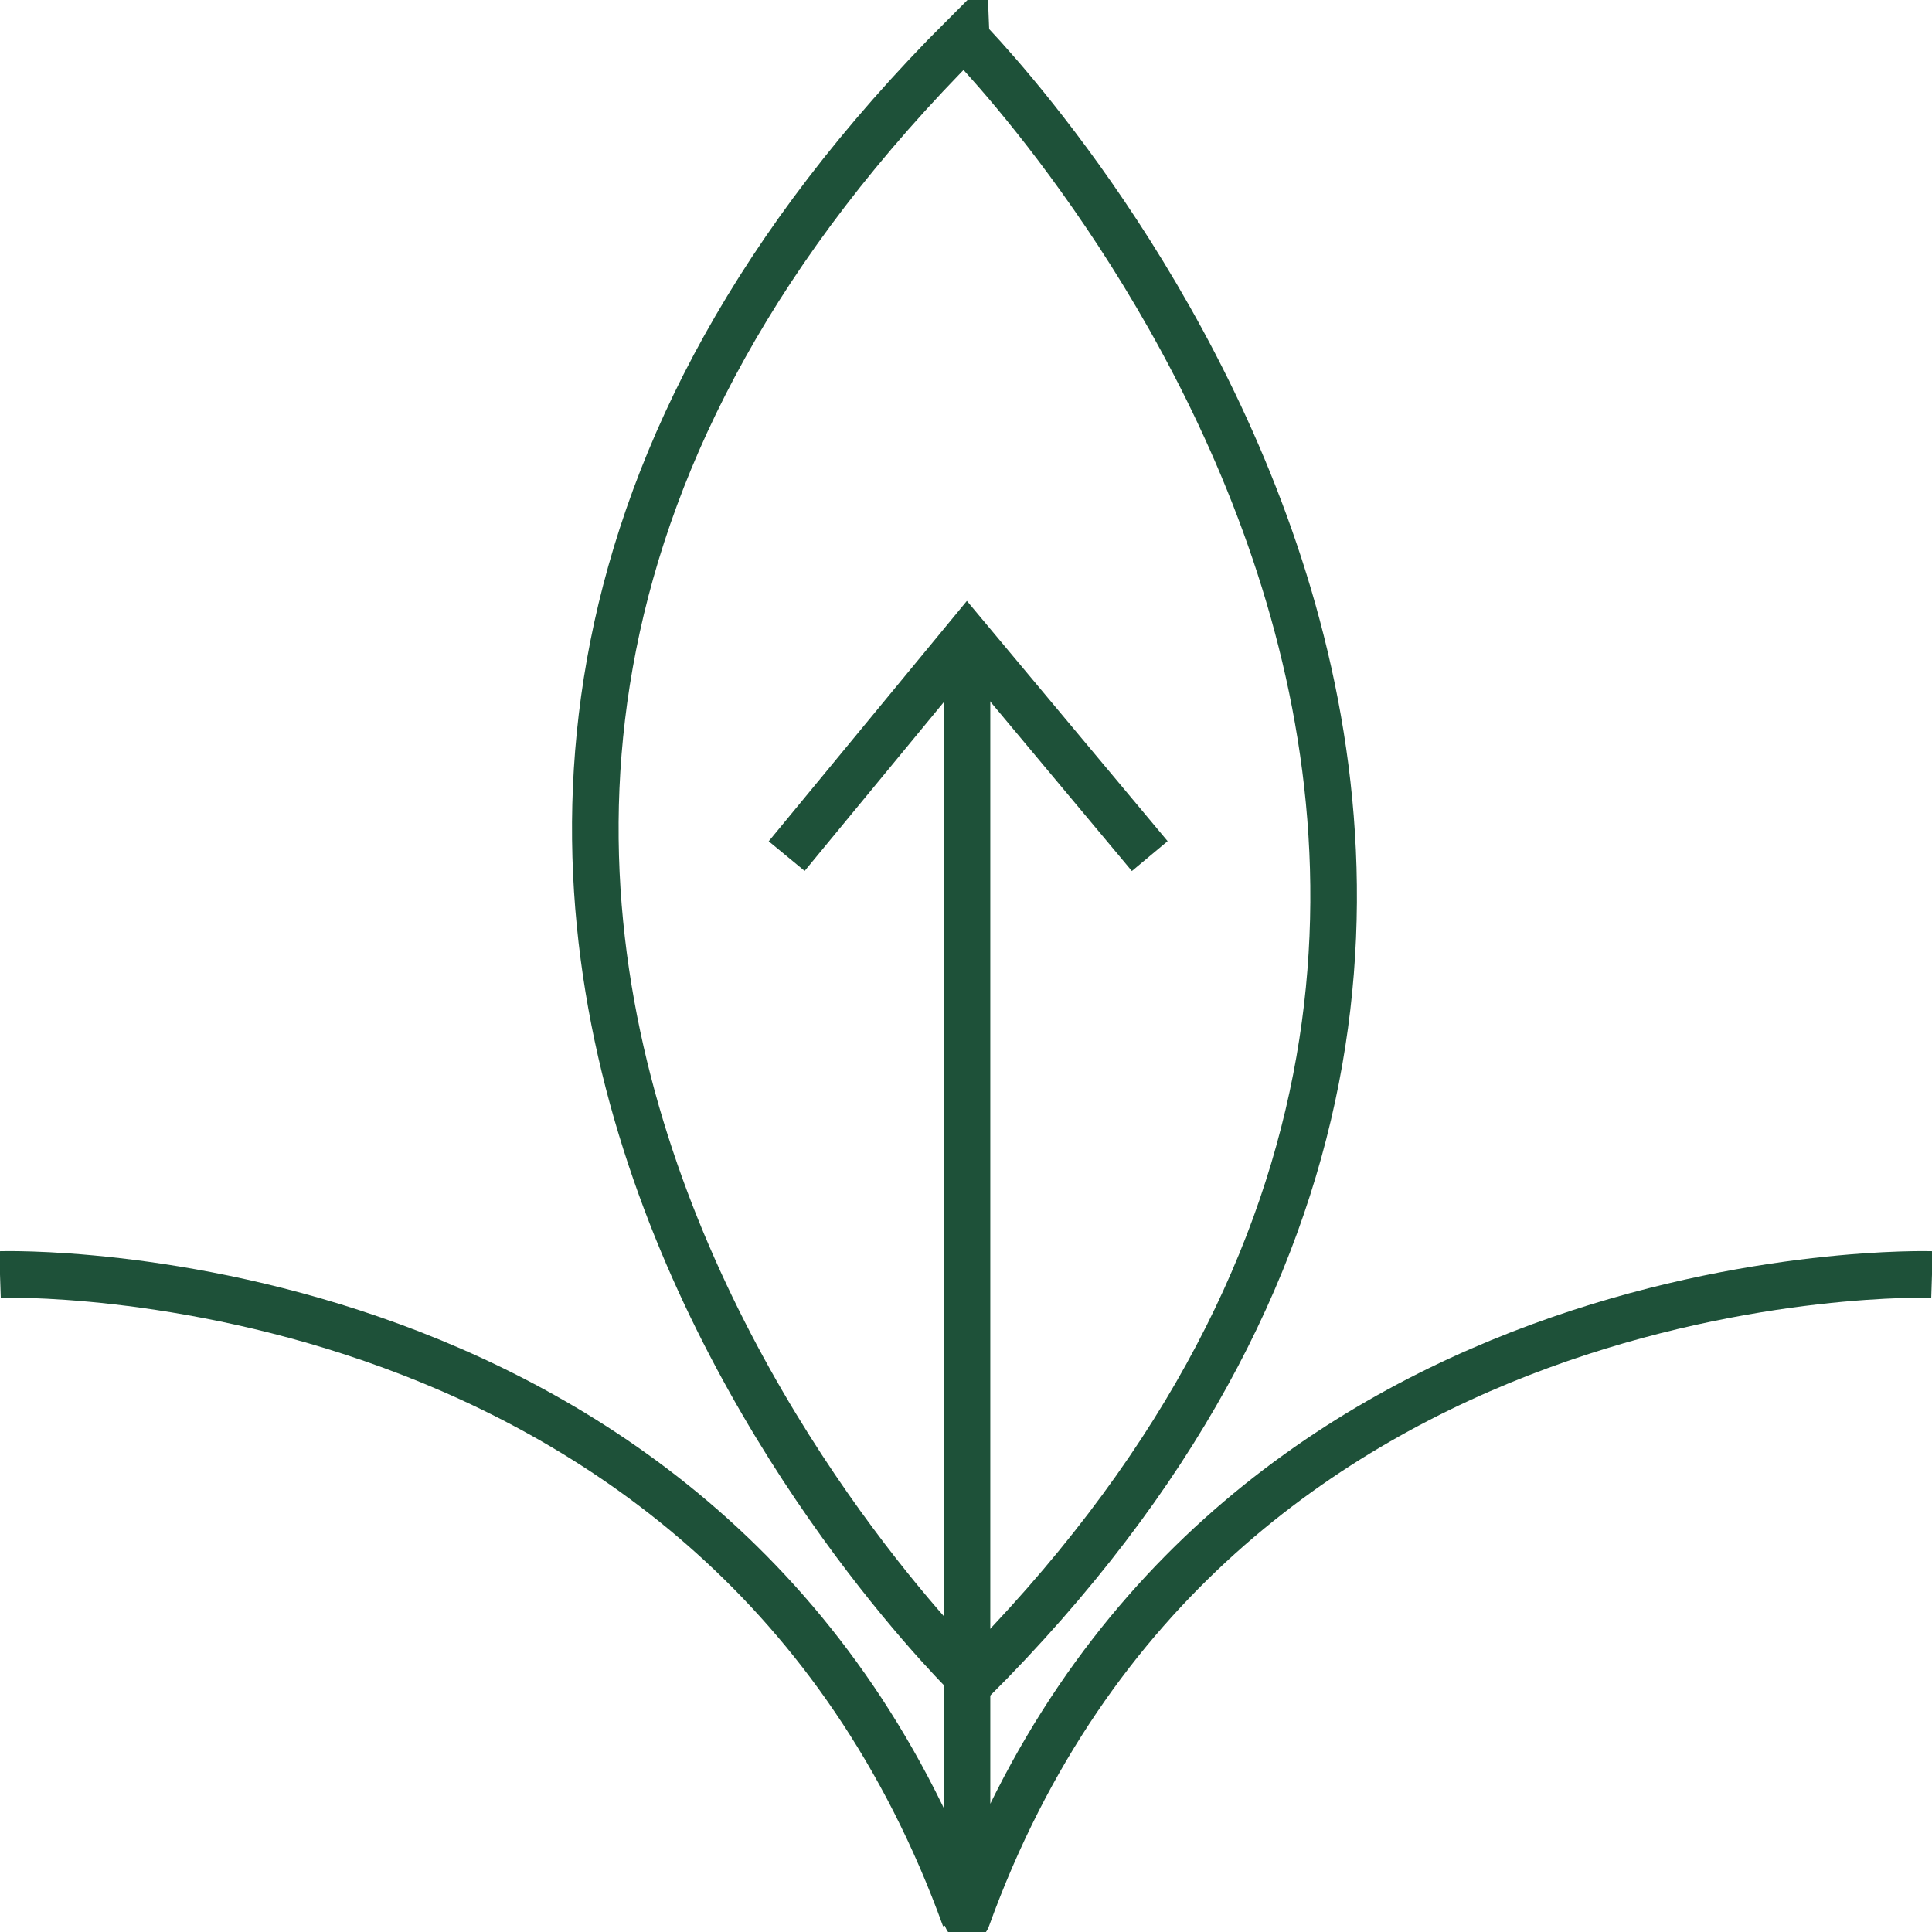
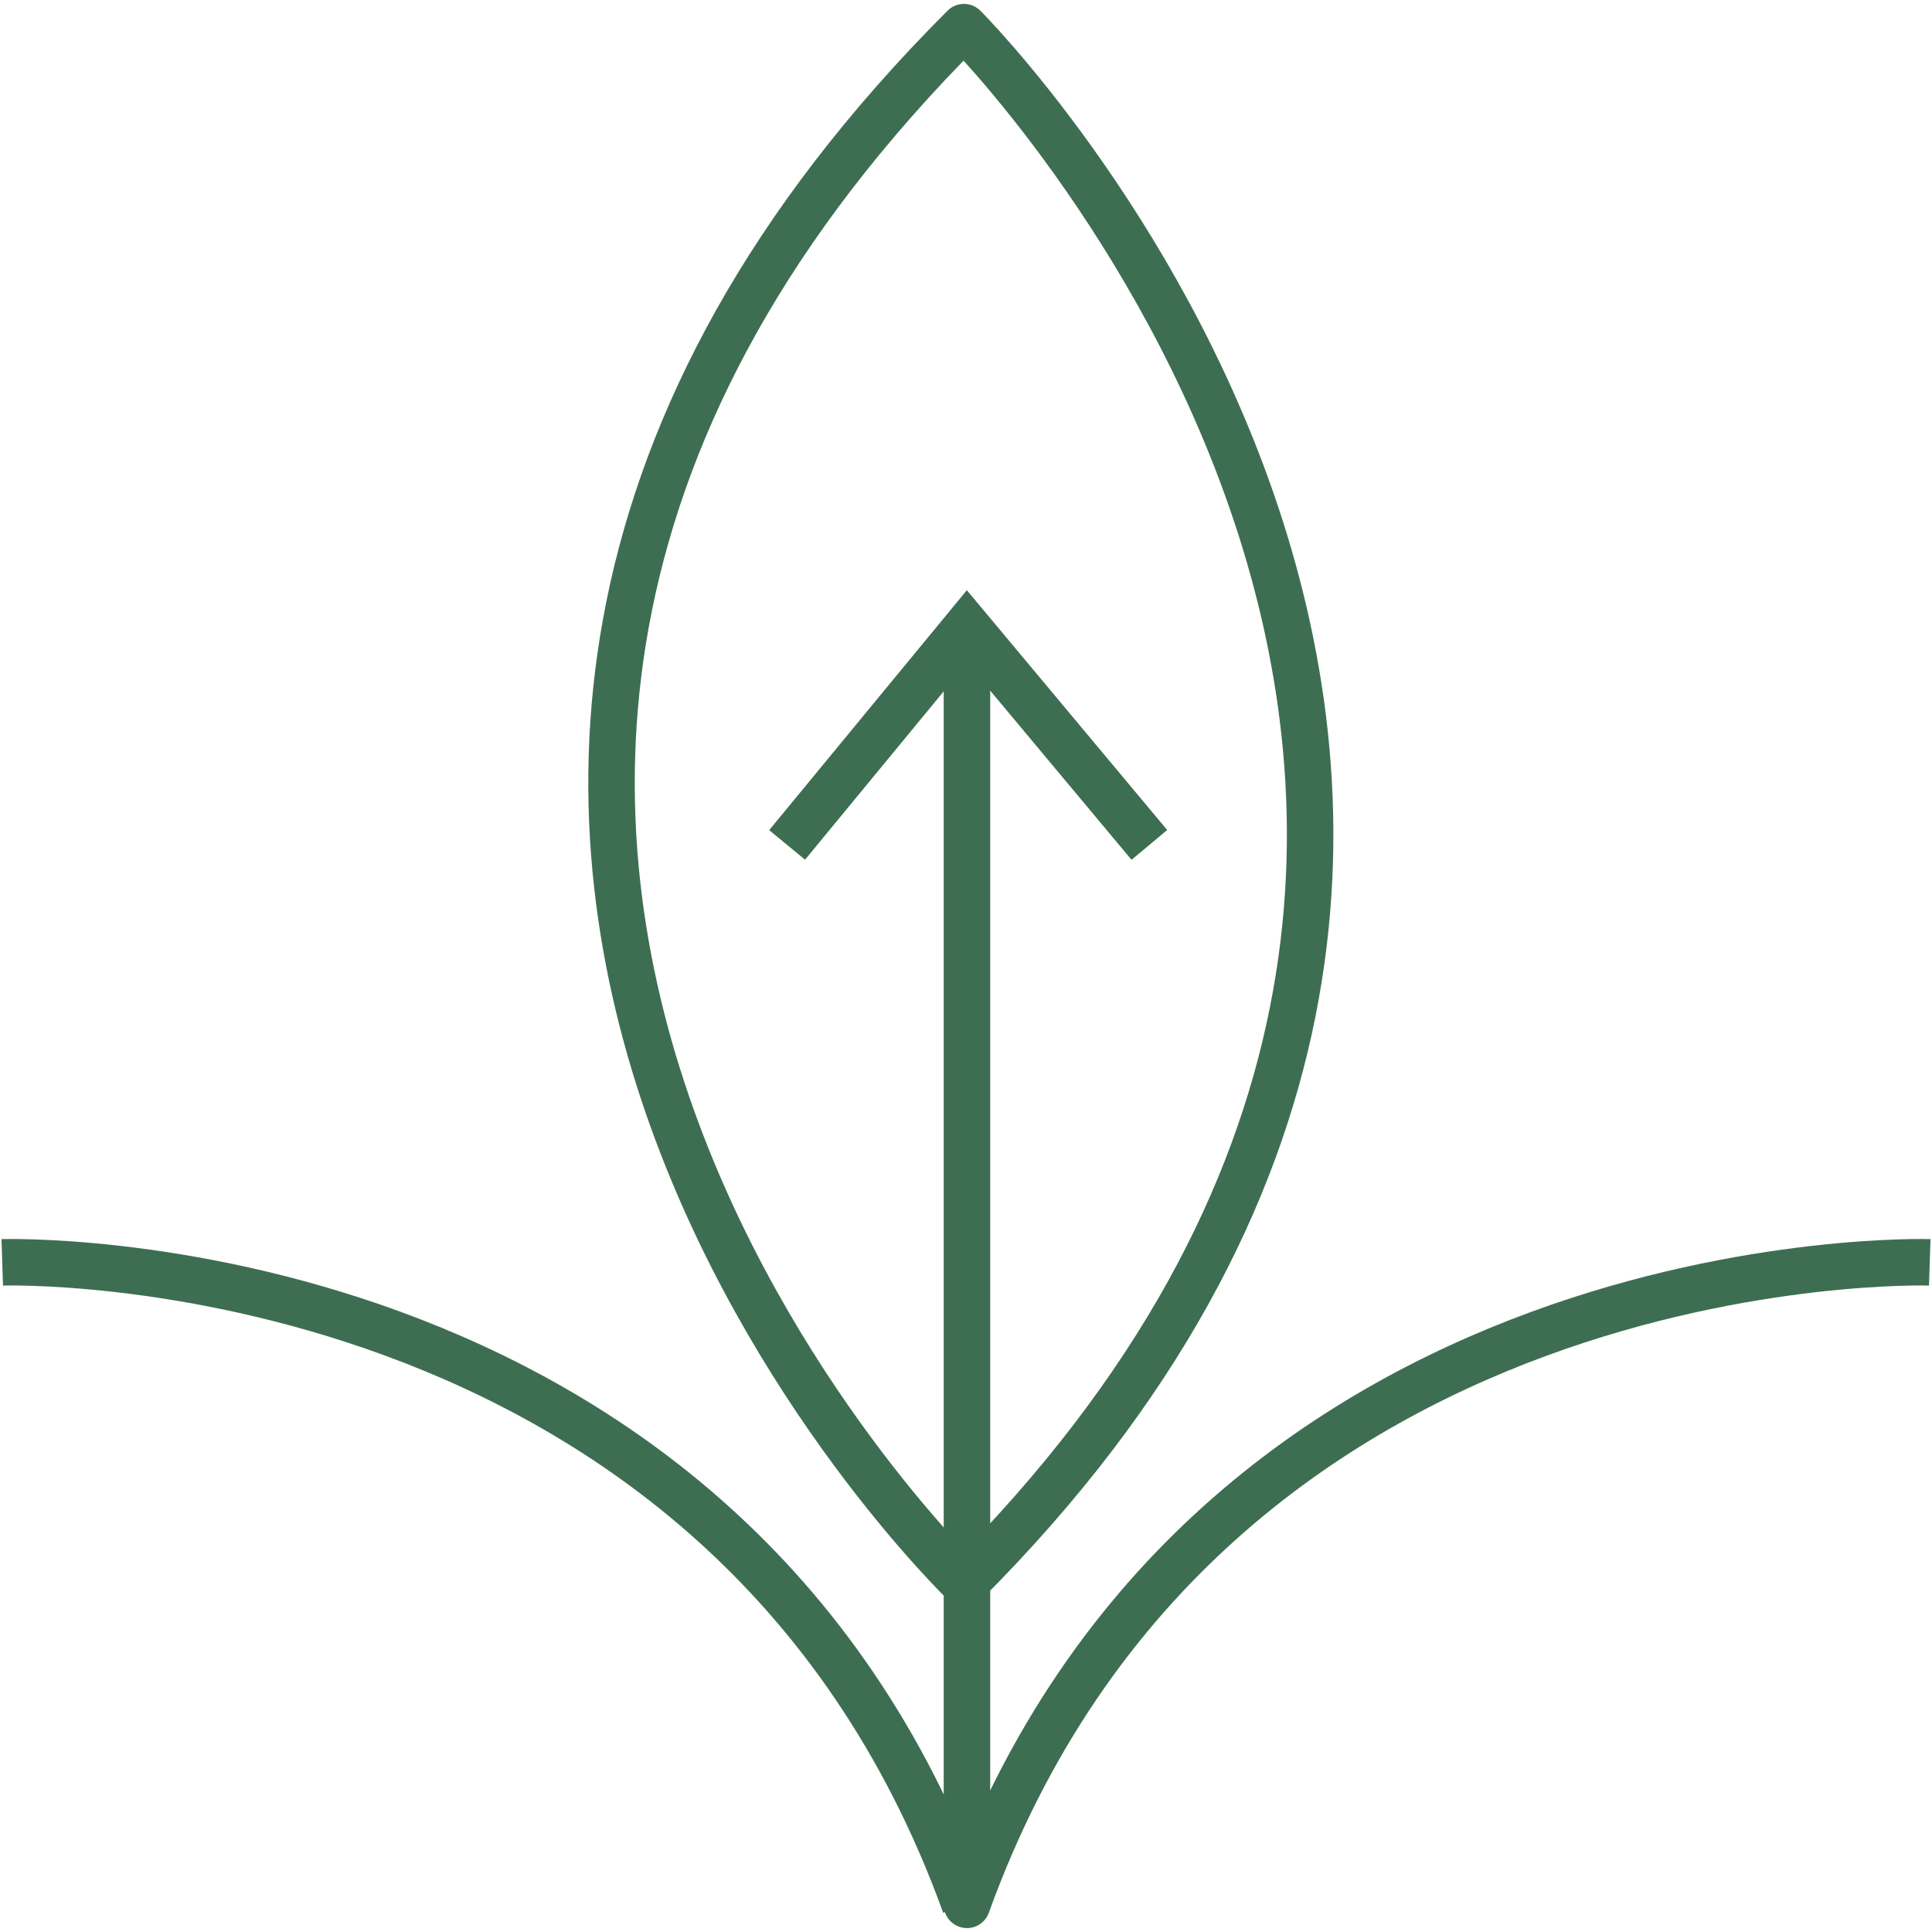
- <svg xmlns="http://www.w3.org/2000/svg" version="1.1" x="0px" y="0px" viewBox="0 0 143.89 143.89" style="enable-background:new 0 0 143.89 143.89;" xml:space="preserve">
-   <style type="text/css">
- 	.st0{fill:none;stroke:#1E5139;stroke-width:4;stroke-miterlimit:10;}
- 	.st1{fill:#1E5139;}
- 	.st2{fill:none;stroke:#1E5139;stroke-width:3.887;stroke-linecap:round;stroke-linejoin:round;stroke-miterlimit:10;}
- 	.st3{fill:none;stroke:#1E5139;stroke-width:4.687;stroke-miterlimit:10;}
- 	.st4{fill:none;stroke:#1E5139;stroke-width:3.903;stroke-miterlimit:10;}
- 	.st5{fill:none;stroke:#1E5139;stroke-width:4;stroke-linecap:round;stroke-miterlimit:10;}
- 	.st6{fill:none;stroke:#1E5139;stroke-width:3.639;stroke-miterlimit:10;}
- 	.st7{fill:none;stroke:#1E5139;stroke-width:3.469;stroke-miterlimit:10;}
- 	.st8{fill:none;stroke:#1E5139;stroke-width:3;stroke-linecap:round;stroke-miterlimit:10;}
- 	.st9{fill:none;stroke:#1E5139;stroke-width:3.469;stroke-linejoin:round;stroke-miterlimit:10;}
- 	.st10{fill:none;stroke:#AA2D29;stroke-width:4;stroke-miterlimit:10;}
- 	.st11{fill:none;stroke:#1E5139;stroke-width:3.111;stroke-miterlimit:10;}
- 	.st12{fill:none;stroke:#1E5139;stroke-width:4.068;stroke-miterlimit:10;}
- 	.st13{fill:none;stroke:#1E5139;stroke-width:4.068;stroke-linecap:round;stroke-linejoin:bevel;stroke-miterlimit:10;}
- 	.st14{fill:none;stroke:#1E5139;stroke-width:3;stroke-linecap:square;stroke-miterlimit:10;}
- 	.st15{fill:none;stroke:#1E5139;stroke-width:3.5;stroke-linecap:round;stroke-miterlimit:10;}
- 	.st16{fill:none;}
- 	.st17{fill:none;stroke:#003764;stroke-width:4;stroke-miterlimit:10;}
- 	.st18{fill:none;stroke:#C6AD9B;stroke-width:4;stroke-miterlimit:10;}
- 	.st19{display:none;}
- 	.st20{display:inline;}
- 	.st21{fill:none;stroke:#BE1622;stroke-width:0.5;stroke-miterlimit:10;}
- 	.st22{fill:none;stroke:#C14729;stroke-width:4;stroke-miterlimit:10;}
- 	.st23{fill:#C14729;}
- 	.st24{fill:none;stroke:#004987;stroke-width:3.887;stroke-linecap:round;stroke-linejoin:round;stroke-miterlimit:10;}
- 	.st25{fill:#C56683;}
- 	.st26{fill:#6C3175;}
- 	.st27{fill:#F4B223;}
- 	.st28{fill:none;stroke:#F4B223;stroke-width:4;stroke-linecap:round;stroke-miterlimit:10;}
- 	.st29{fill:none;stroke:#2A7050;stroke-width:3.469;stroke-miterlimit:10;}
- 	.st30{fill:none;stroke:#2A7050;stroke-width:3.469;stroke-linejoin:round;stroke-miterlimit:10;}
- </style>
-   <g id="GUIAS">
- </g>
-   <g id="Capa_1">
-     <polyline class="st7" points="85.63,63.76 72.02,47.47 58.59,63.76  " />
-     <path class="st7" d="M72.41,125.18c0,0-62.75-60.34-0.62-122.47C71.79,2.72,133.33,64.26,72.41,125.18z" />
-     <path class="st9" d="M143.89,94.92c0,0-53.9-1.75-71.87,47.96V47.47" />
-     <path class="st9" d="M0,94.92c0,0,53.9-1.75,71.87,47.96" />
-   </g>
-   <g id="GRID1" class="st19">
-     <g class="st20">
-       <line class="st21" x1="0" y1="7.99" x2="143.89" y2="7.99" />
-       <line class="st21" x1="0" y1="23.98" x2="143.89" y2="23.98" />
-       <line class="st21" x1="0" y1="39.97" x2="143.89" y2="39.97" />
-       <line class="st21" x1="0" y1="55.96" x2="143.89" y2="55.96" />
-       <line class="st21" x1="0" y1="71.94" x2="143.89" y2="71.94" />
-       <line class="st21" x1="0" y1="87.93" x2="143.89" y2="87.93" />
-       <line class="st21" x1="0" y1="103.92" x2="143.89" y2="103.92" />
-       <line class="st21" x1="0" y1="119.91" x2="143.89" y2="119.91" />
-       <line class="st21" x1="0" y1="135.89" x2="143.89" y2="135.89" />
-       <line class="st21" x1="135.88" y1="0" x2="135.88" y2="143.89" />
-       <line class="st21" x1="119.91" y1="0" x2="119.91" y2="143.89" />
-       <line class="st21" x1="103.93" y1="0" x2="103.93" y2="143.89" />
-       <line class="st21" x1="87.96" y1="0" x2="87.96" y2="143.89" />
-       <line class="st21" x1="71.99" y1="0" x2="71.99" y2="143.89" />
-       <line class="st21" x1="56.02" y1="0" x2="56.02" y2="143.89" />
-       <line class="st21" x1="40.05" y1="0" x2="40.05" y2="143.89" />
-       <line class="st21" x1="24.08" y1="0" x2="24.08" y2="143.89" />
-       <line class="st21" x1="8.1" y1="0" x2="8.1" y2="143.89" />
-     </g>
-   </g>
-   <g id="GRID2" class="st19">
- </g>
-   <g id="Capa_5">
- </g>
+ <svg xmlns="http://www.w3.org/2000/svg" id="Capa_1" viewBox="0 0 1080 1080">
+   <defs>
+     <style>.cls-1{stroke-miterlimit:10;}.cls-1,.cls-2{fill:none;stroke:#3e6e52;stroke-width:25.98px;}.cls-2{stroke-linejoin:round;}</style>
+   </defs>
+   <polyline class="cls-1" points="642.5 472.31 540.54 350.27 440 472.31" />
+   <path class="cls-2" d="m539.19,885.2s-443.8-426.56-.33-870.03c0,0,435.18,435.18.33,870.03Z" />
+   <path class="cls-2" d="m1078.74,705.66s-403.61-13.08-538.2,359.16V350.27" />
+   <path class="cls-2" d="m1.26,705.66s403.61-13.08,538.2,359.16" />
</svg>
